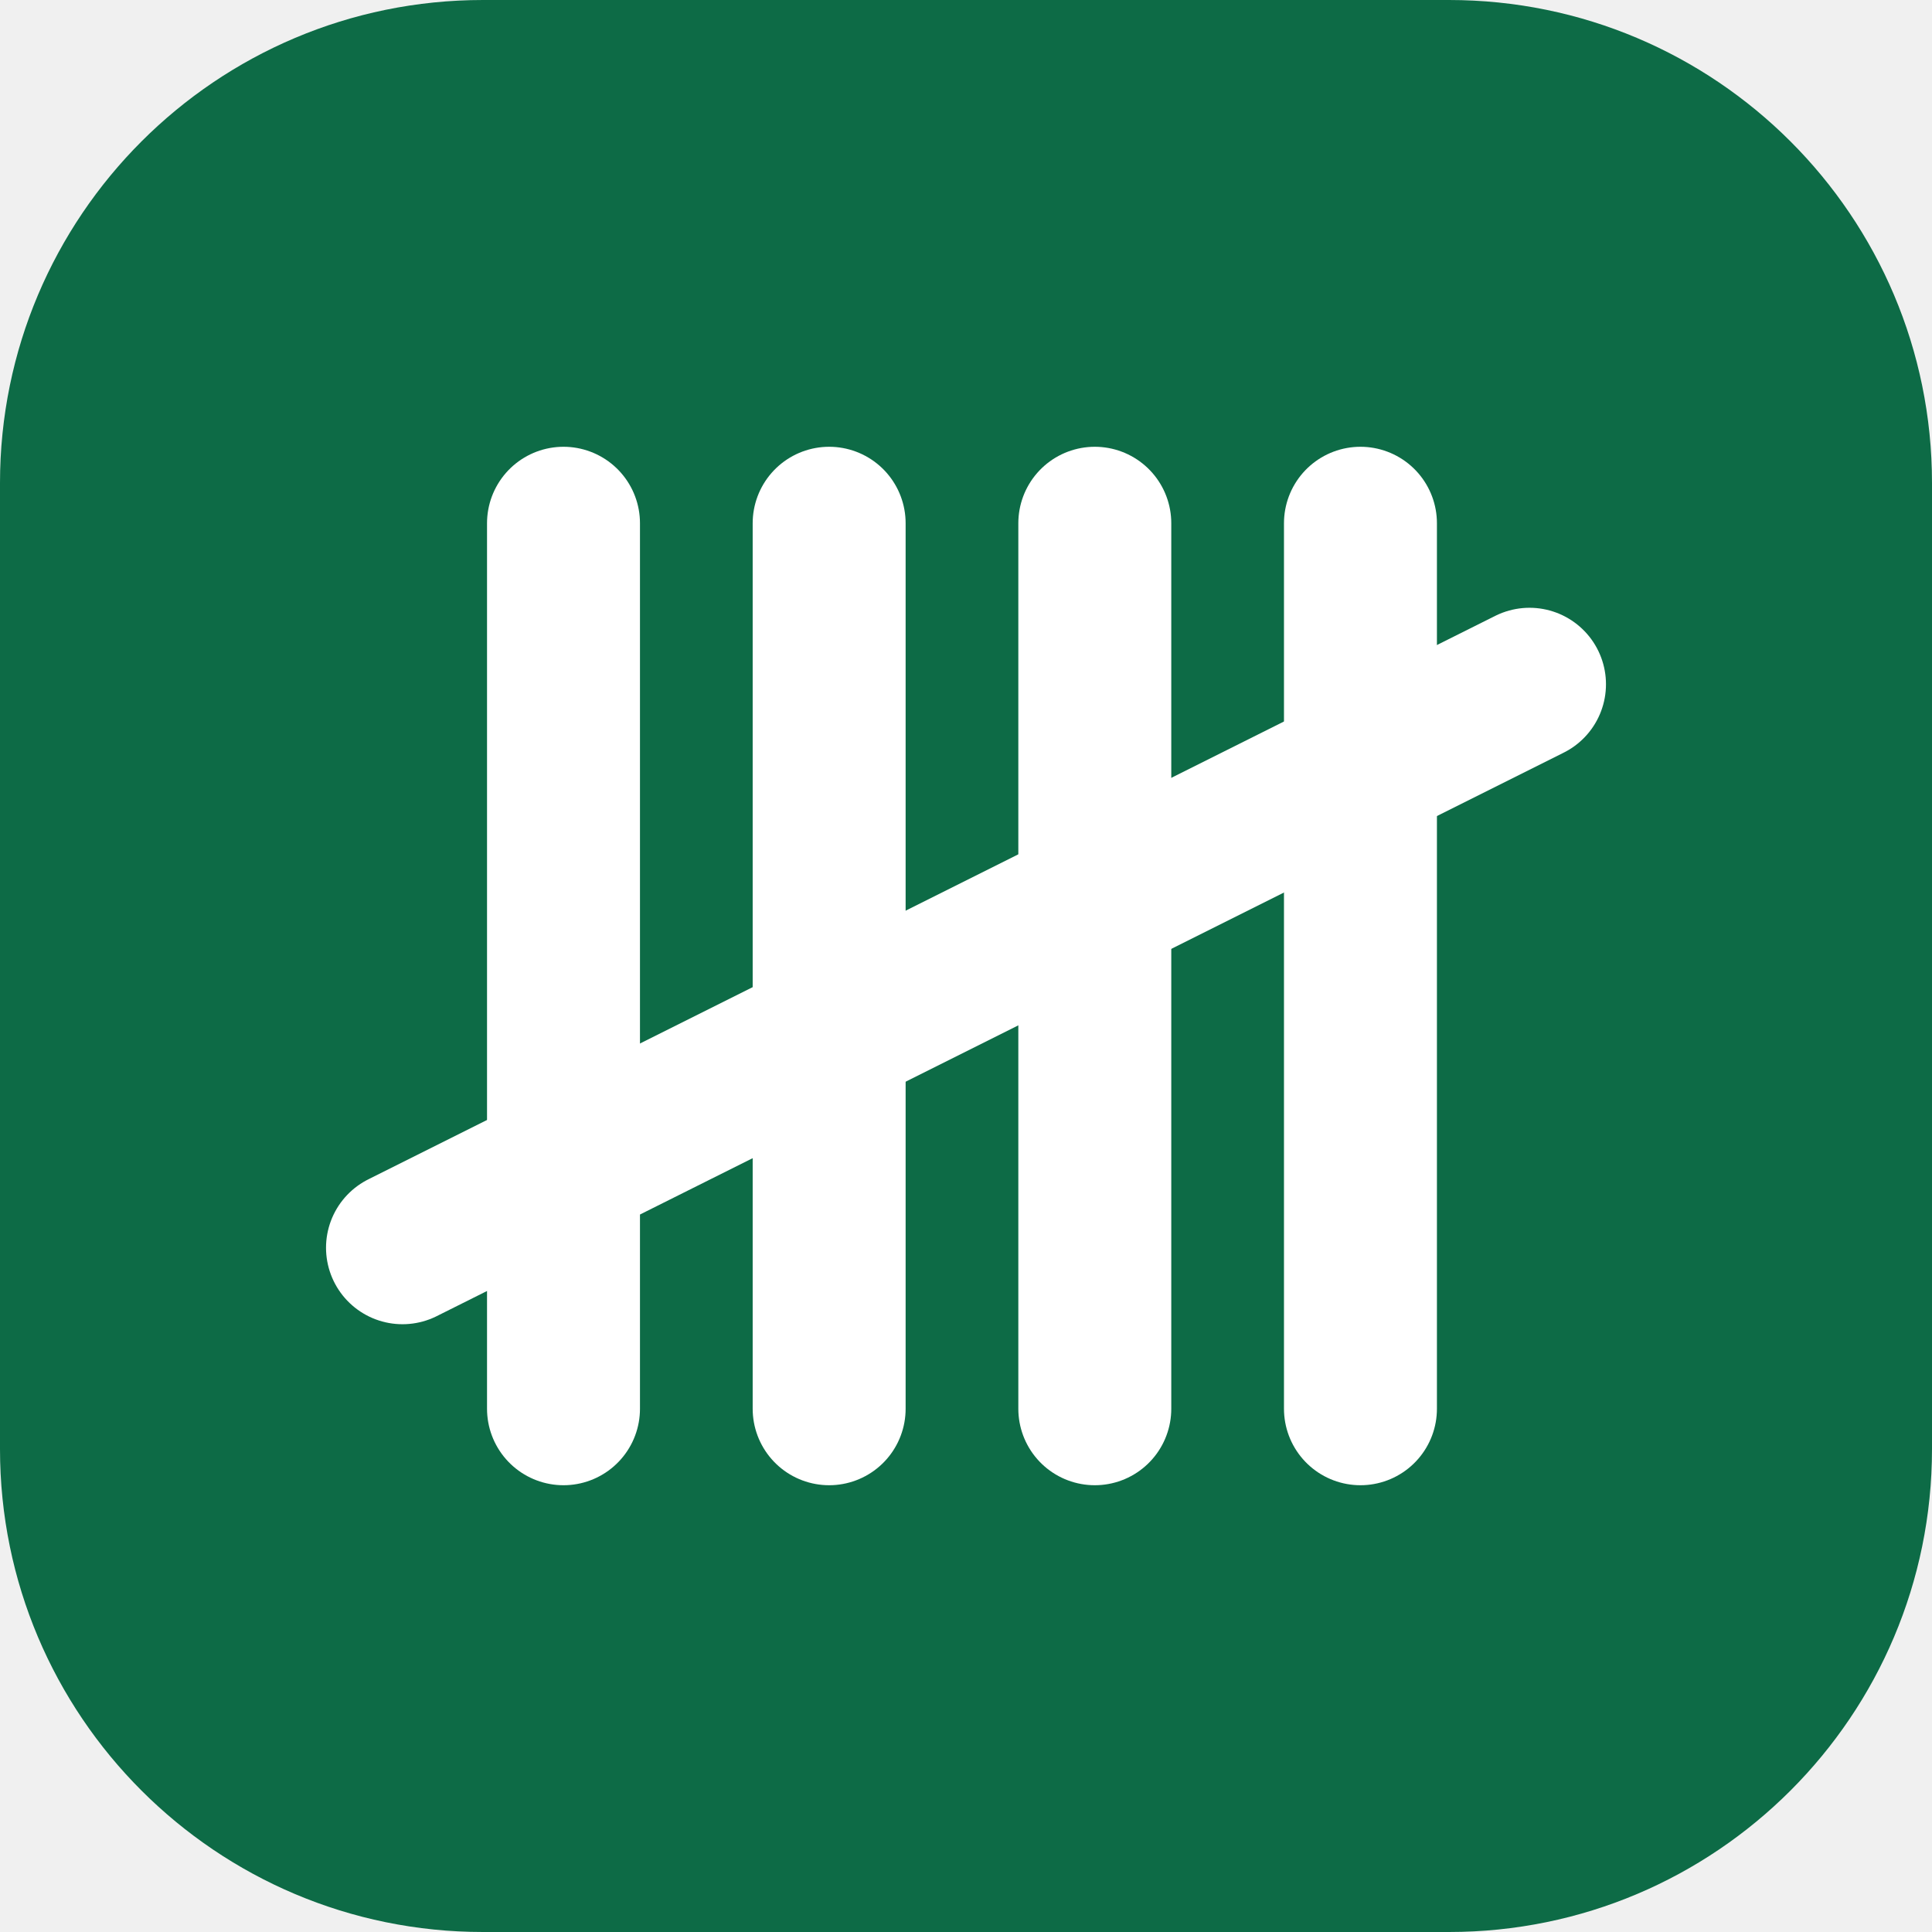
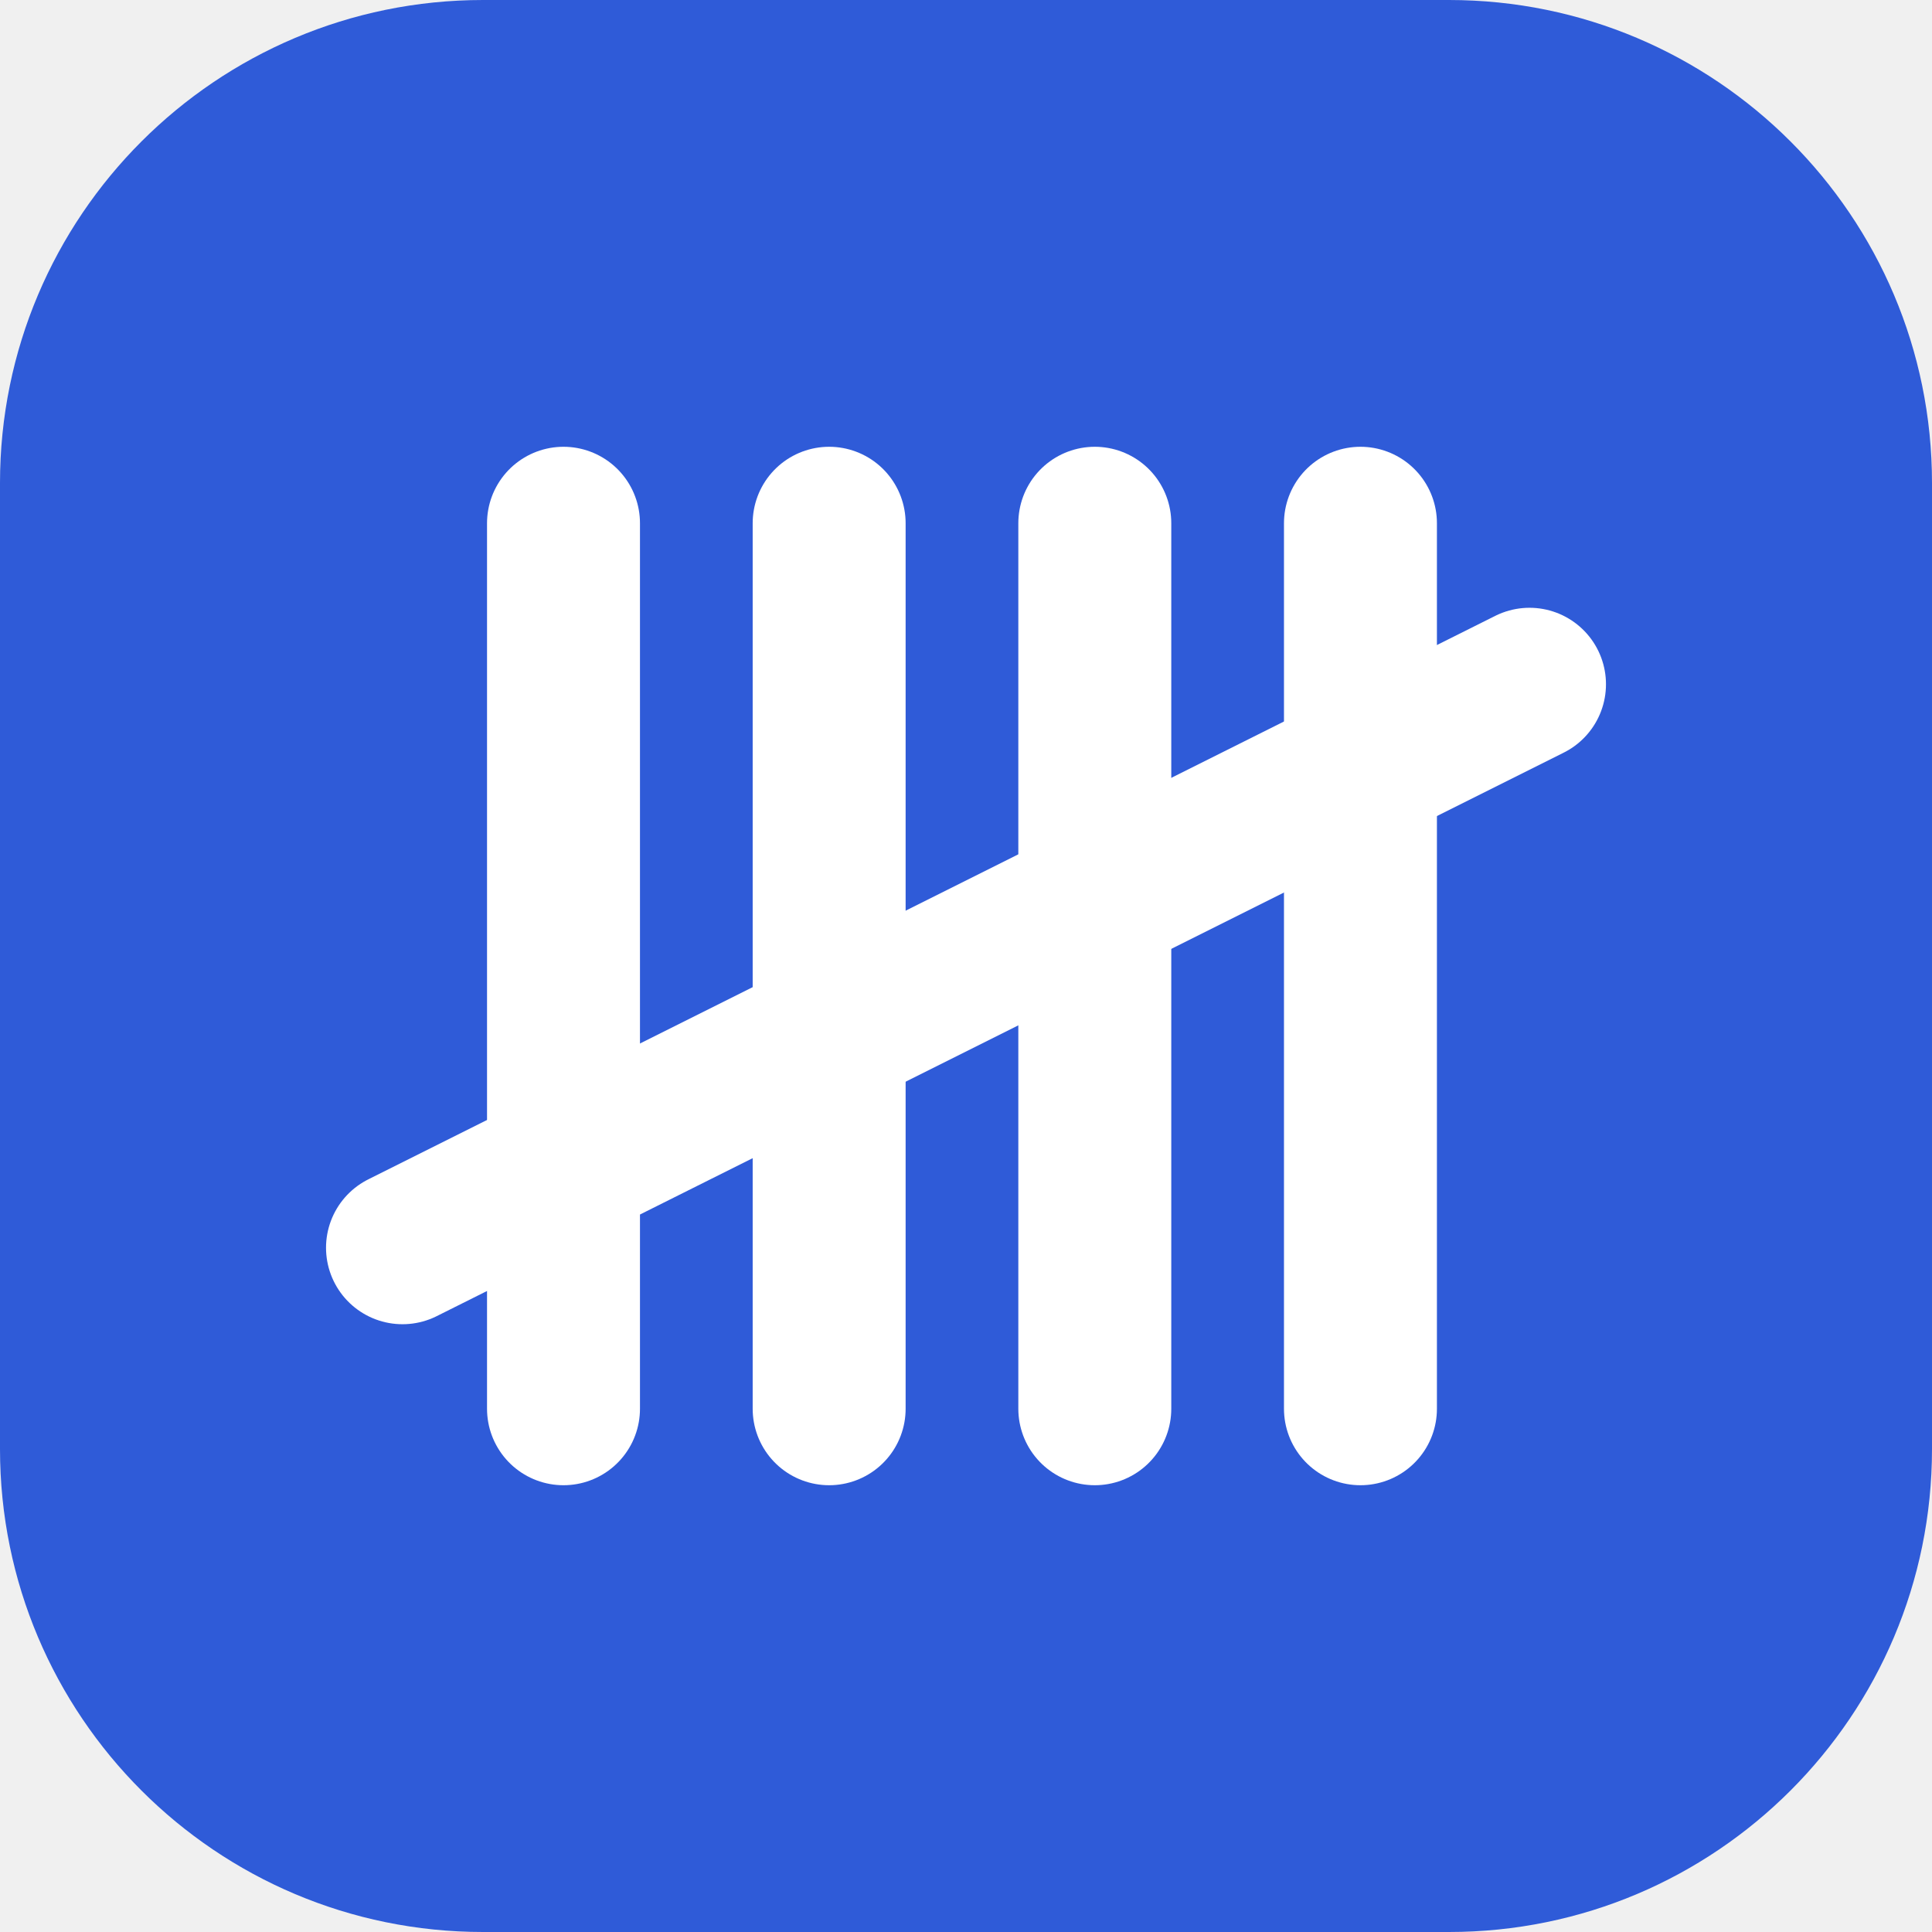
<svg xmlns="http://www.w3.org/2000/svg" viewBox="0 0 24 24" role="img" aria-label="Tally">
-   <rect width="24" height="24" rx="6" fill="#0d6b46" />
-   <g fill="none" stroke="#ffffff" stroke-linecap="round" stroke-width="1.9">
+   <style>.tile{fill:#2f5bd8}.strokes{stroke:#ffffff}@media (prefers-color-scheme:dark){.tile{fill:#8ab4ff}.strokes{stroke:#0a1530}}</style>
+   <rect class="tile" width="24" height="24" rx="6" fill="#8ab4ff" />
+   <g class="strokes" fill="none" stroke="#0a1530" stroke-linecap="round" stroke-width="1.9">
    <path d="M7 6.5v11M10.3 6.5v11M13.6 6.5v11M16.9 6.5v11" />
    <path d="M5 15.5 19 8.5" />
  </g>
</svg>
